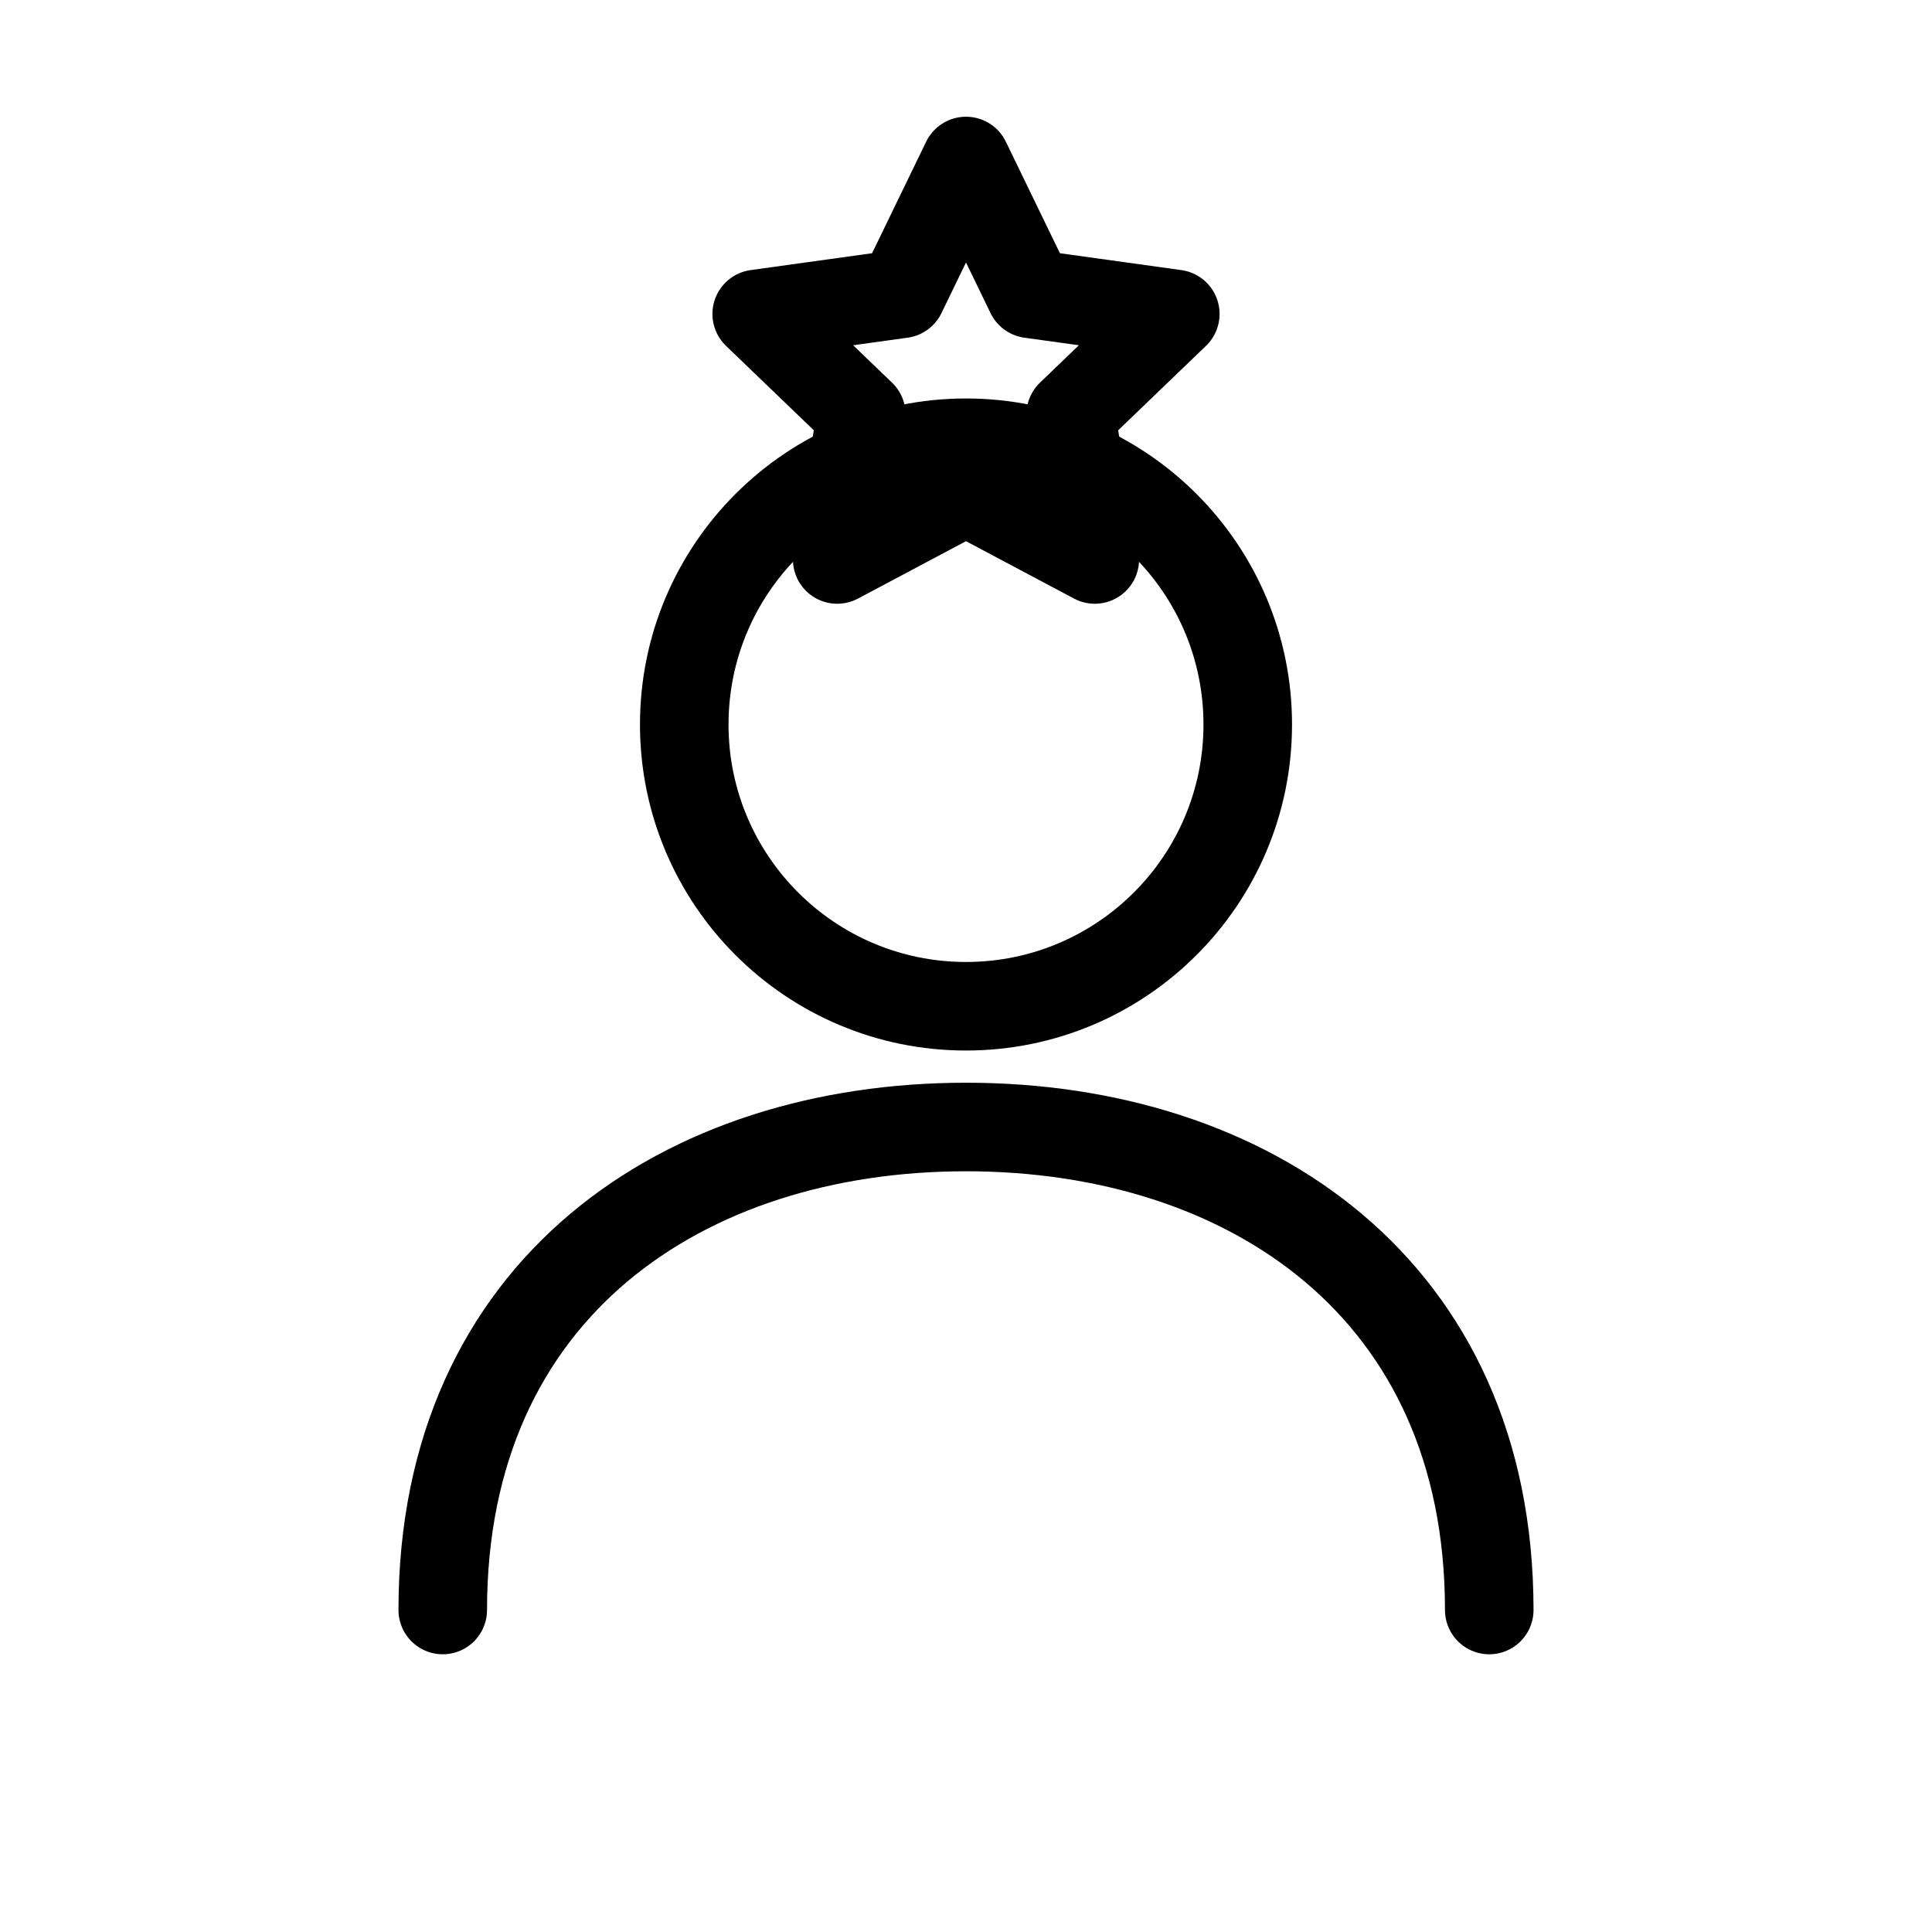
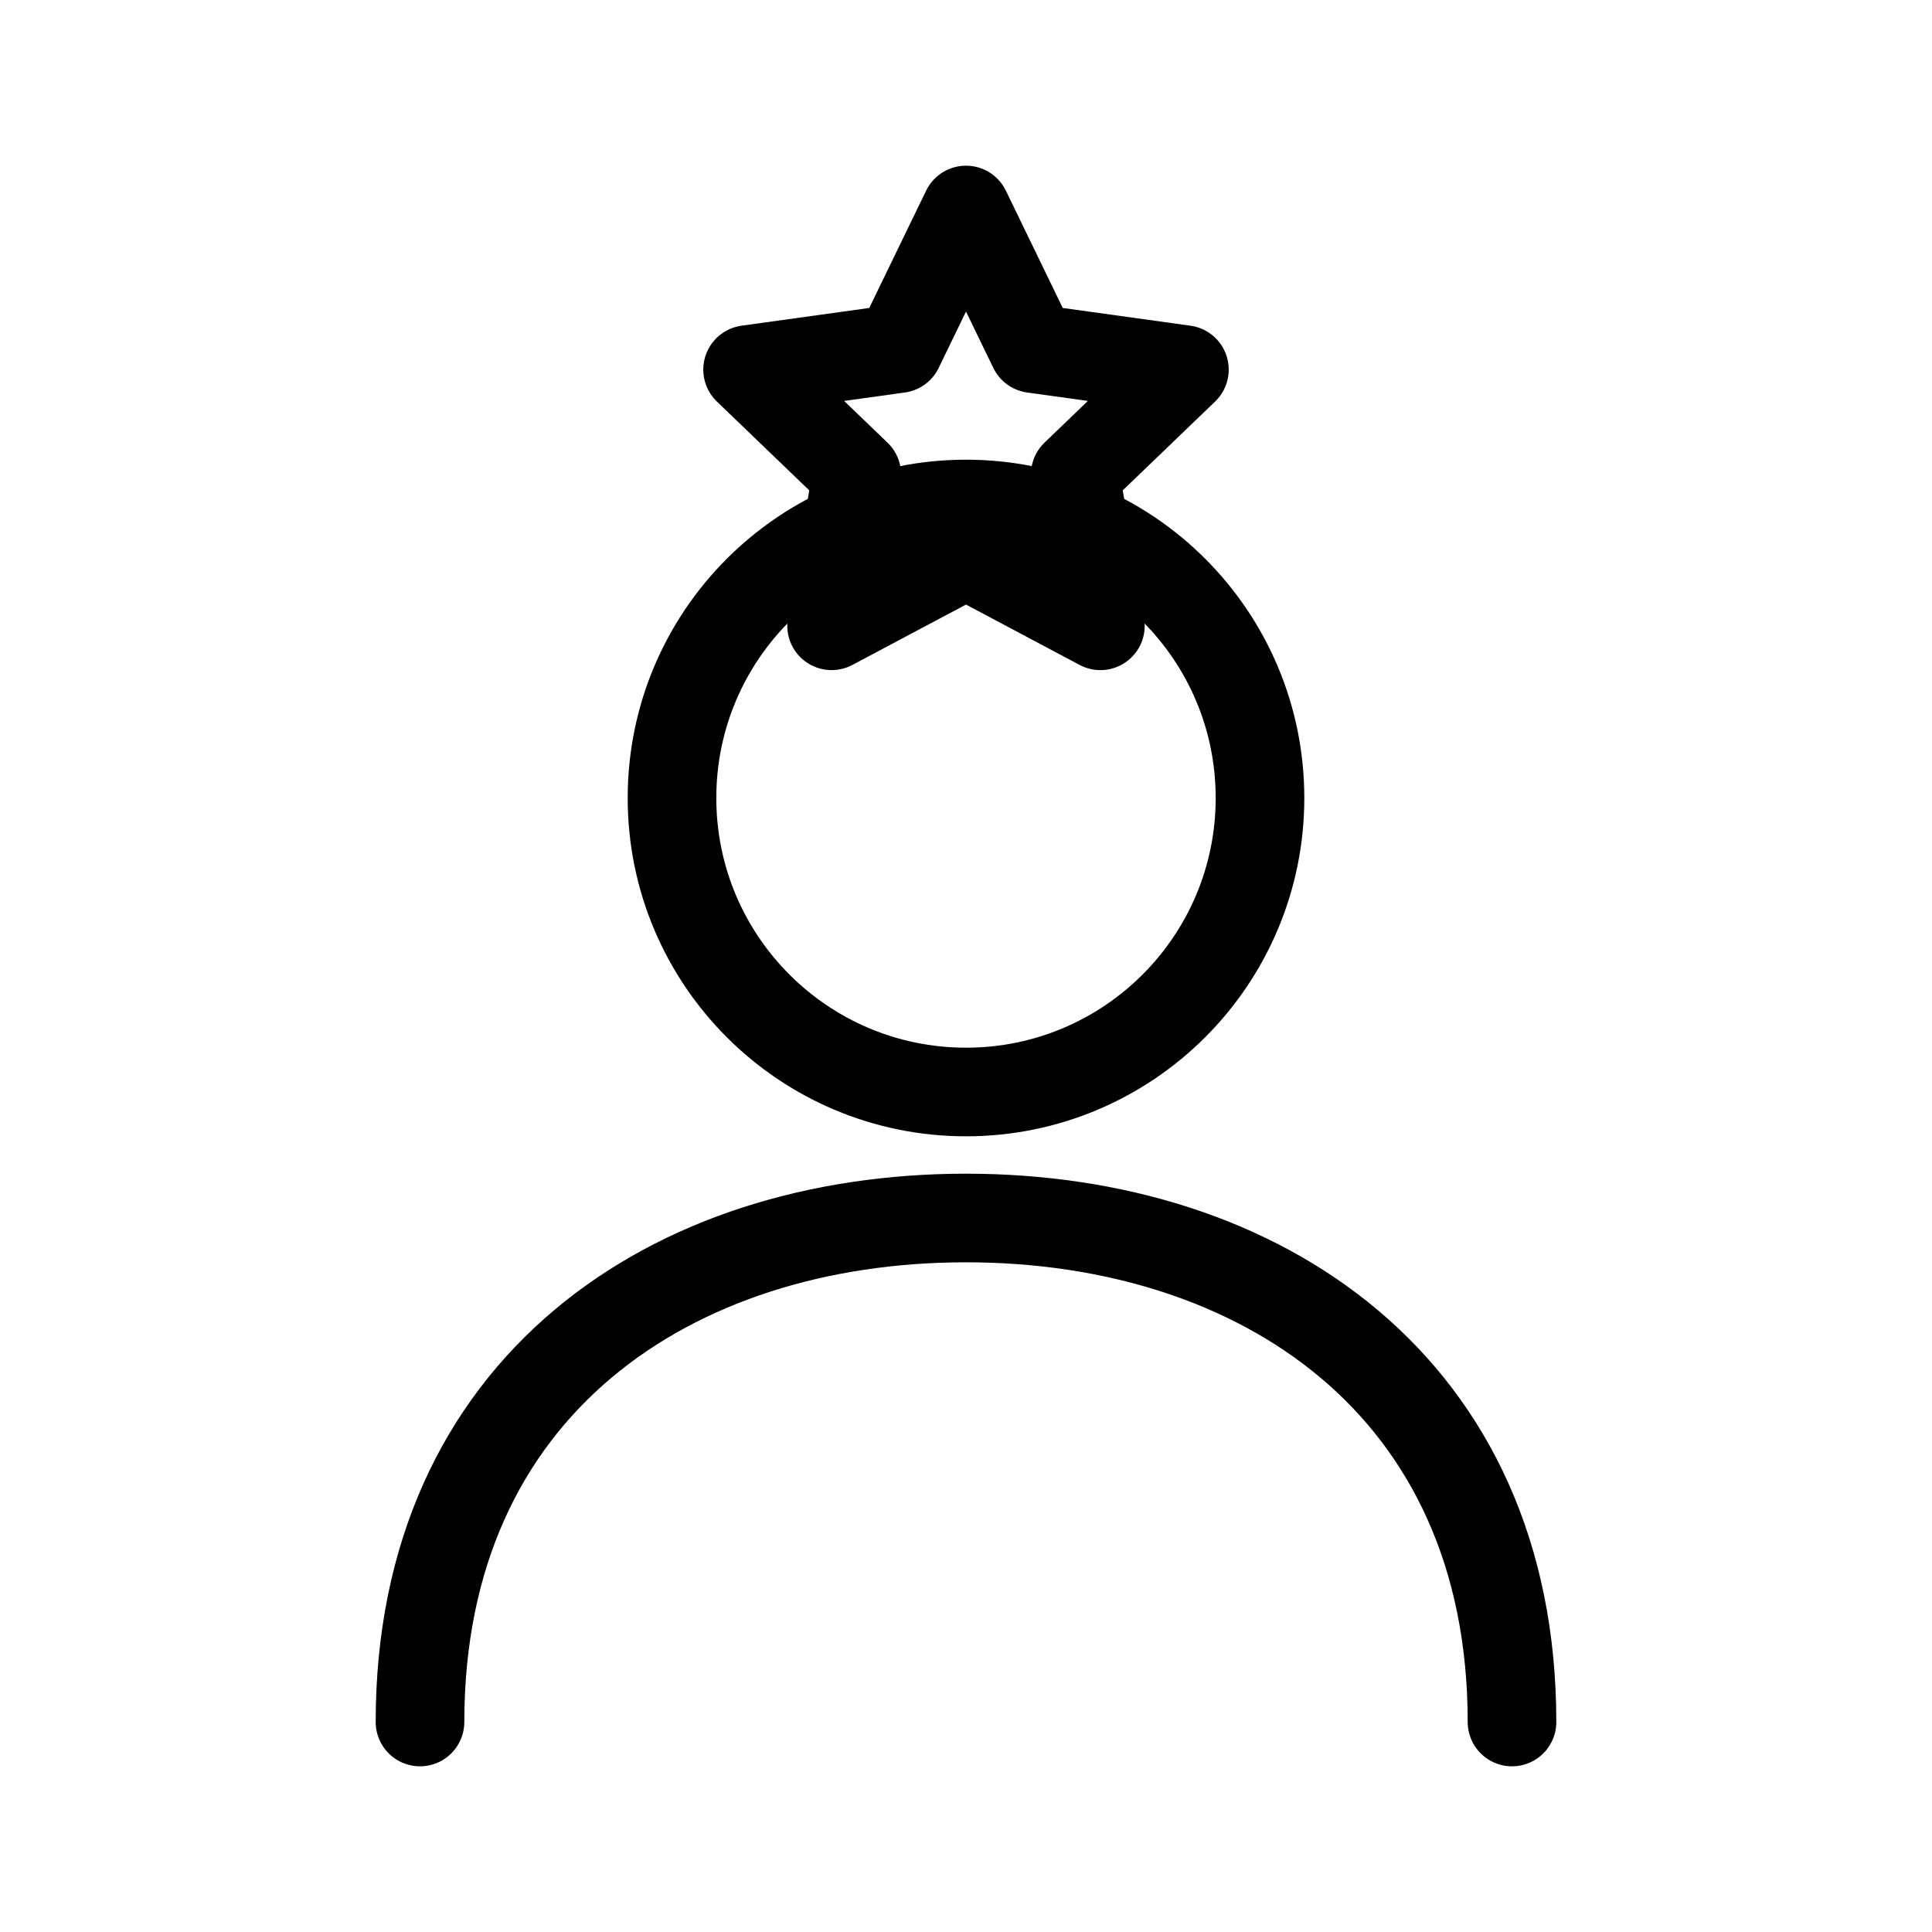
- <svg xmlns="http://www.w3.org/2000/svg" viewBox="0 0 48 48" fill="none" stroke="#000" stroke-width="2.2" stroke-linecap="round" stroke-linejoin="round">
+ <svg xmlns="http://www.w3.org/2000/svg" viewBox="1 -1 46 46" fill="none" stroke="#000" stroke-width="2.11" stroke-linecap="round" stroke-linejoin="round">
  <circle cx="24" cy="18" r="7" />
  <path d="M11 40c0-8 6-12 13-12s13 4 13 12" />
  <path d="M24 4l1.6 3.3 3.6.5-2.6 2.5.6 3.6-3.2-1.7-3.2 1.7.6-3.6-2.6-2.5 3.6-.5z" />
</svg>
